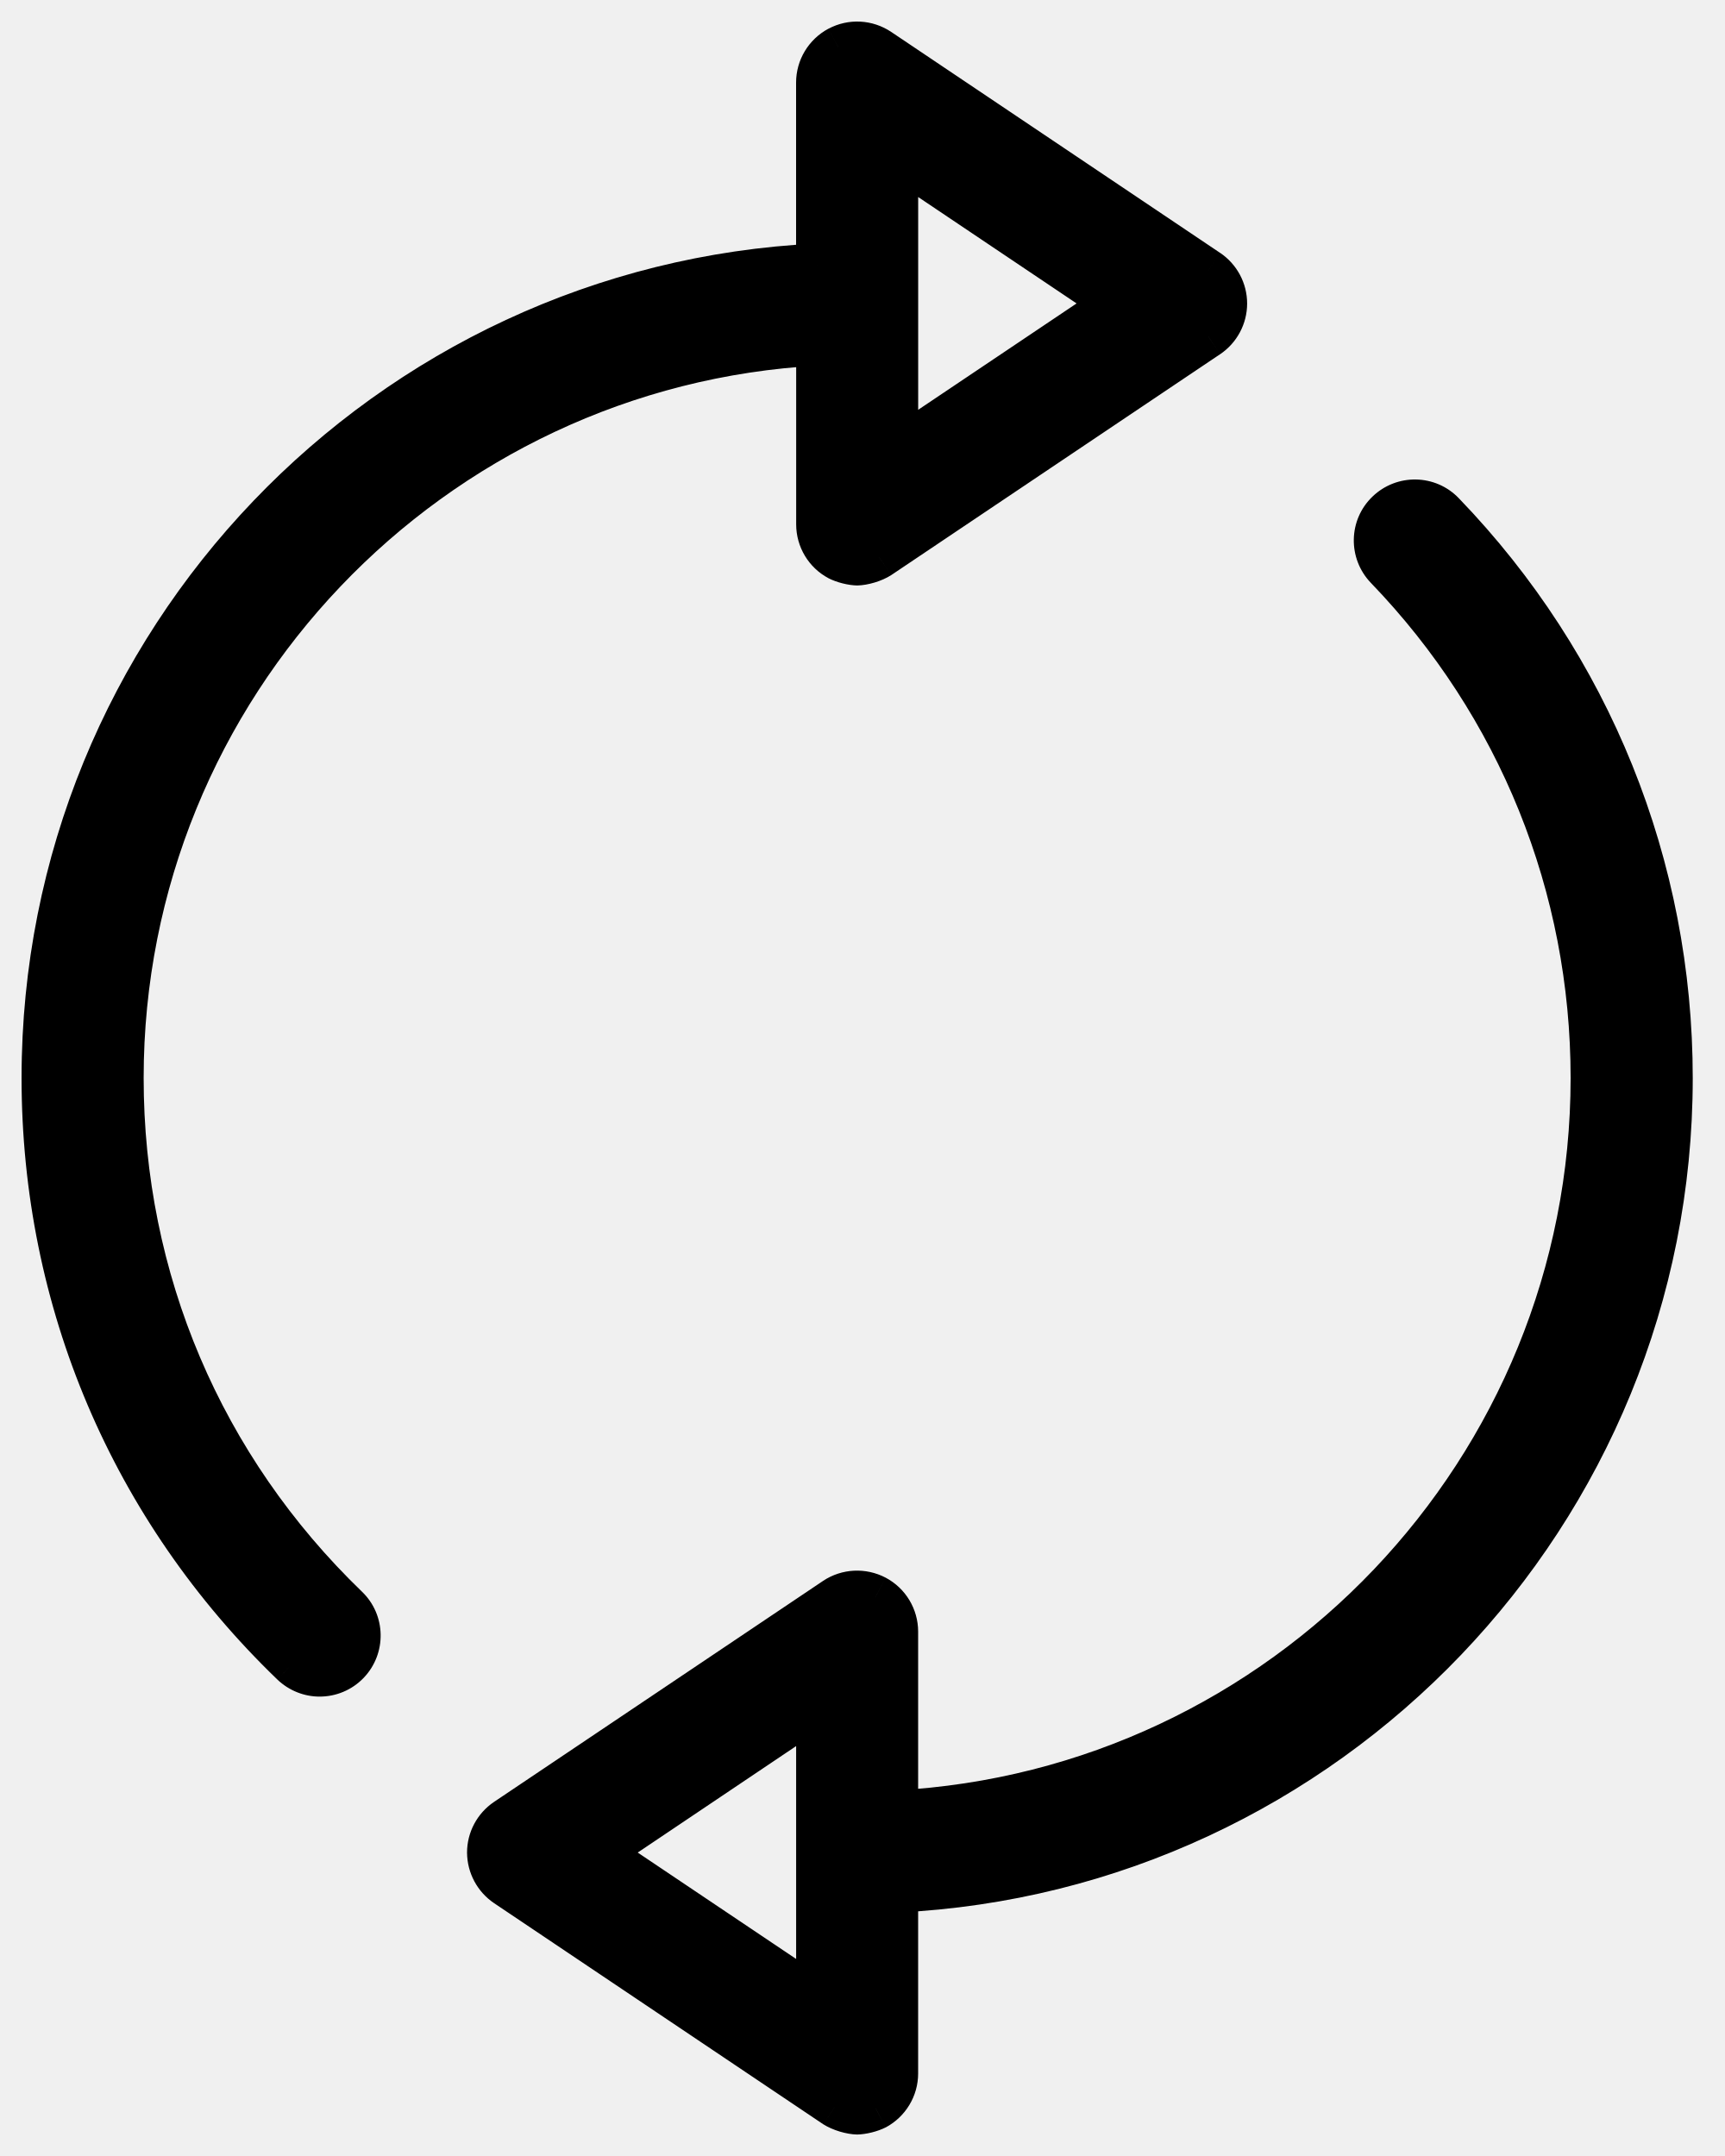
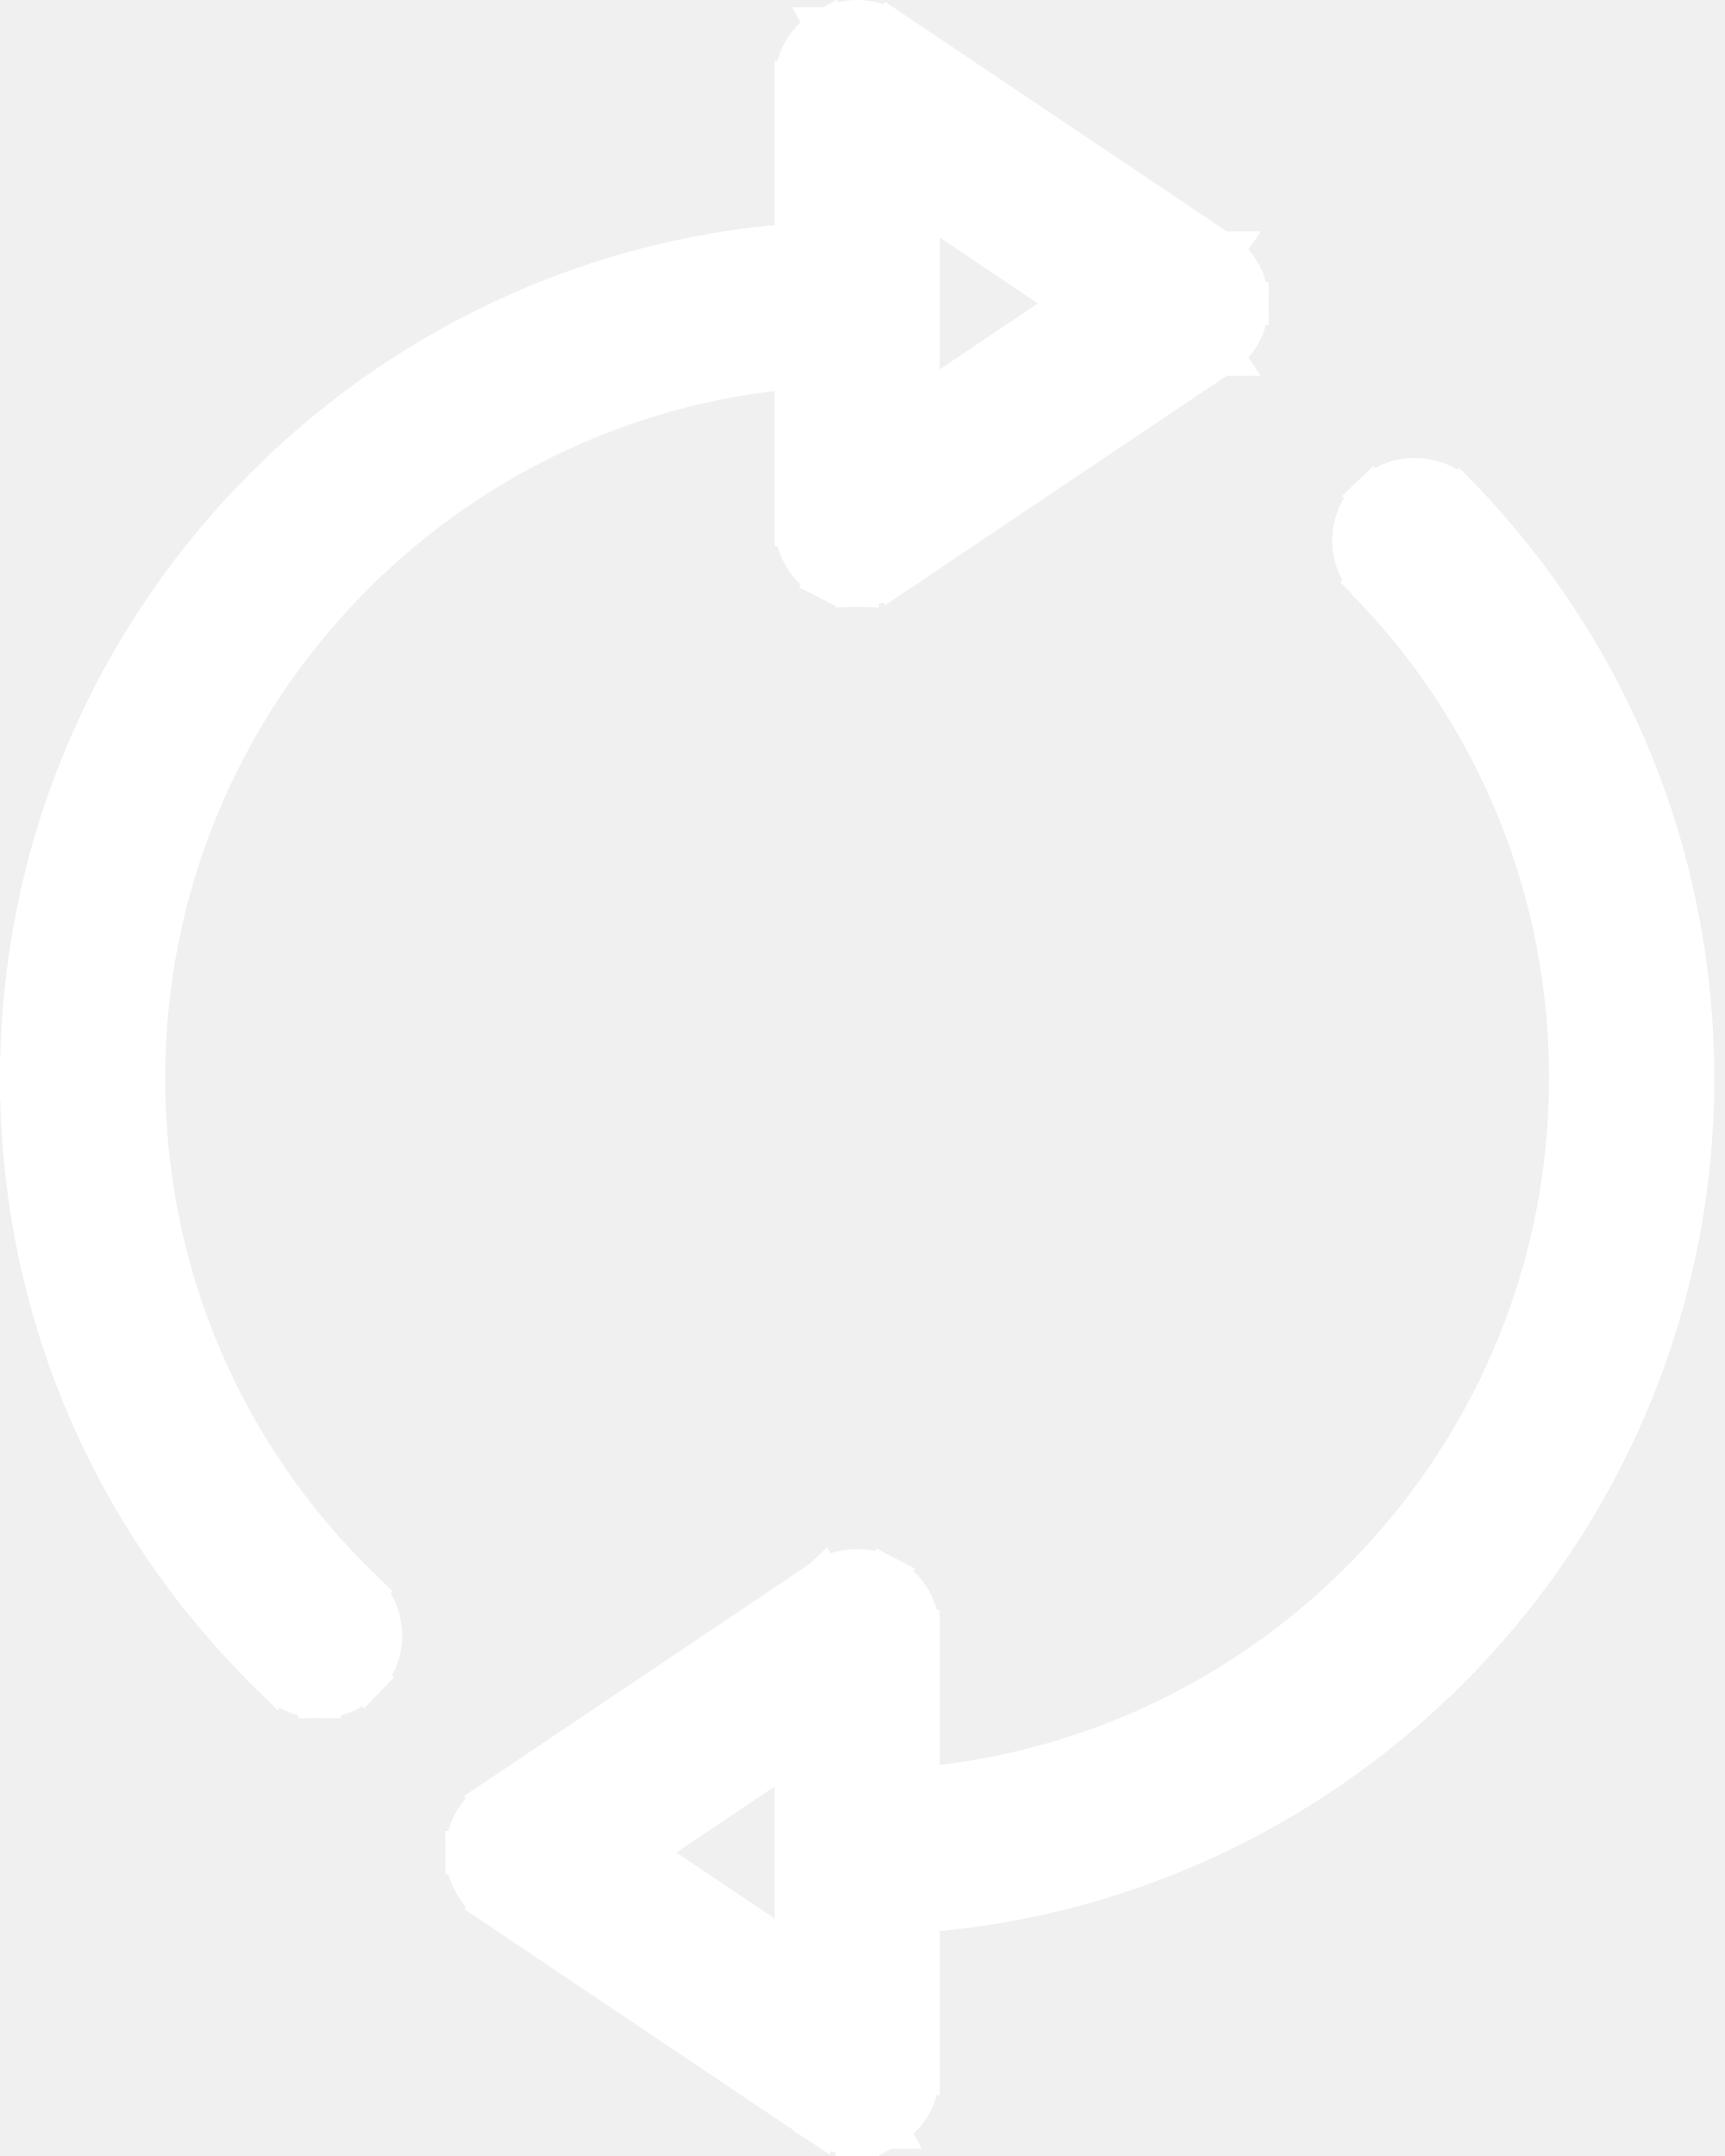
<svg xmlns="http://www.w3.org/2000/svg" xmlns:xlink="http://www.w3.org/1999/xlink" width="40" height="50" viewBox="0 0 40 50" version="1.1">
  <g id="Canvas" transform="translate(-3952 -1548)">
    <g id="Refresh" style="mix-blend-mode:normal;">
      <g id="Vector" style="mix-blend-mode:normal;">
        <use xlink:href="#path0_fill" transform="translate(3963.33 1559.62)" style="mix-blend-mode:normal;" />
        <use xlink:href="#path1_stroke" transform="translate(3963.33 1559.62)" style="mix-blend-mode:normal;" />
      </g>
      <g id="Vector" style="mix-blend-mode:normal;">
        <use xlink:href="#path2_fill" transform="translate(3953 1549)" style="mix-blend-mode:normal;" />
        <use xlink:href="#path3_stroke" transform="translate(3953 1549)" style="mix-blend-mode:normal;" />
      </g>
    </g>
  </g>
  <defs>
-     <path id="path0_fill" d="M 0.407 32.102L 8.035 37.227C 8.19 37.329 8.368 37.382 8.545 37.382C 8.692 37.382 8.84 37.347 8.975 37.274C 9.272 37.114 9.46 36.804 9.46 36.467L 9.46 32.235C 19.444 31.755 27.422 23.482 27.422 13.383C 27.422 8.471 25.545 3.816 22.137 0.281C 21.787 -0.084 21.208 -0.094 20.843 0.256C 20.478 0.605 20.468 1.185 20.818 1.55C 23.896 4.743 25.59 8.943 25.59 13.38C 25.59 22.473 18.434 29.924 9.46 30.401L 9.46 26.218C 9.46 25.881 9.272 25.569 8.975 25.411C 8.675 25.254 8.315 25.271 8.033 25.459L 0.405 30.583C 0.152 30.753 -1.90624e-07 31.038 -1.90624e-07 31.343C 0.002 31.648 0.155 31.932 0.407 32.102ZM 7.631 27.935L 7.631 34.748L 2.561 31.343L 7.631 27.935Z" />
-     <path id="path1_stroke" d="M 0.407 32.102L 0.128 32.517L 0.128 32.517L 0.407 32.102ZM 8.035 37.227L 7.757 37.642L 7.76 37.644L 8.035 37.227ZM 8.975 37.274L 9.211 37.715L 9.212 37.715L 8.975 37.274ZM 9.46 32.235L 9.436 31.735L 8.96 31.758L 8.96 32.235L 9.46 32.235ZM 22.137 0.281L 21.776 0.627L 21.777 0.628L 22.137 0.281ZM 20.818 1.55L 20.457 1.896L 20.458 1.897L 20.818 1.55ZM 9.46 30.401L 8.96 30.401L 8.96 30.928L 9.486 30.9L 9.46 30.401ZM 8.975 25.411L 9.209 24.969L 9.207 24.968L 8.975 25.411ZM 8.033 25.459L 7.756 25.042L 7.754 25.044L 8.033 25.459ZM 0.405 30.583L 0.126 30.168L 0.126 30.168L 0.405 30.583ZM -1.90624e-07 31.343L -0.5 31.343L -0.5 31.347L -1.90624e-07 31.343ZM 7.631 27.935L 8.131 27.935L 8.131 26.996L 7.352 27.52L 7.631 27.935ZM 7.631 34.748L 7.352 35.163L 8.131 35.686L 8.131 34.748L 7.631 34.748ZM 2.561 31.343L 2.282 30.928L 1.665 31.343L 2.282 31.758L 2.561 31.343ZM 0.128 32.517L 7.757 37.642L 8.314 36.812L 0.686 31.687L 0.128 32.517ZM 7.76 37.644C 7.979 37.782 8.296 37.877 8.545 37.882L 8.545 36.882C 8.439 36.887 8.401 36.876 8.311 36.81L 7.76 37.644ZM 8.545 37.882C 8.751 37.878 9.017 37.814 9.211 37.715L 8.738 36.834C 8.662 36.879 8.634 36.885 8.545 36.882L 8.545 37.882ZM 9.212 37.715C 9.669 37.469 9.96 36.991 9.96 36.467L 8.96 36.467C 8.96 36.618 8.875 36.76 8.738 36.834L 9.212 37.715ZM 9.96 36.467L 9.96 32.235L 8.96 32.235L 8.96 36.467L 9.96 36.467ZM 9.484 32.734C 19.733 32.242 27.922 23.751 27.922 13.383L 26.922 13.383C 26.922 23.214 19.155 31.268 9.436 31.735L 9.484 32.734ZM 27.922 13.383C 27.922 8.342 25.995 3.562 22.497 -0.066L 21.777 0.628C 25.095 4.07 26.922 8.6 26.922 13.383L 27.922 13.383ZM 22.498 -0.065C 21.956 -0.631 21.059 -0.645 20.497 -0.105L 21.189 0.617C 21.356 0.456 21.619 0.463 21.776 0.627L 22.498 -0.065ZM 20.497 -0.105C 19.931 0.437 19.918 1.333 20.457 1.896L 21.179 1.204C 21.019 1.037 21.025 0.774 21.189 0.617L 20.497 -0.105ZM 20.458 1.897C 23.446 4.997 25.09 9.072 25.09 13.38L 26.09 13.38C 26.09 8.814 24.346 4.489 21.178 1.203L 20.458 1.897ZM 25.09 13.38C 25.09 22.205 18.144 29.438 9.433 29.901L 9.486 30.9C 18.725 30.409 26.09 22.74 26.09 13.38L 25.09 13.38ZM 9.96 30.401L 9.96 26.218L 8.96 26.218L 8.96 30.401L 9.96 30.401ZM 9.96 26.218C 9.96 25.697 9.671 25.214 9.209 24.969L 8.741 25.853C 8.874 25.923 8.96 26.065 8.96 26.218L 9.96 26.218ZM 9.207 24.968C 8.747 24.727 8.192 24.753 7.756 25.042L 8.309 25.875C 8.439 25.789 8.603 25.781 8.742 25.854L 9.207 24.968ZM 7.754 25.044L 0.126 30.168L 0.684 30.998L 8.312 25.874L 7.754 25.044ZM 0.126 30.168C -0.264 30.431 -0.5 30.871 -0.5 31.343L 0.5 31.343C 0.5 31.205 0.569 31.075 0.684 30.998L 0.126 30.168ZM -0.5 31.347C -0.496 31.816 -0.262 32.254 0.128 32.517L 0.687 31.687C 0.572 31.61 0.501 31.479 0.5 31.338L -0.5 31.347ZM 7.131 27.935L 7.131 34.748L 8.131 34.748L 8.131 27.935L 7.131 27.935ZM 7.909 34.333L 2.84 30.928L 2.282 31.758L 7.352 35.163L 7.909 34.333ZM 2.84 31.758L 7.91 28.35L 7.352 27.52L 2.282 30.928L 2.84 31.758Z" />
-     <path id="path2_fill" d="M 17.962 6.979L 17.962 11.161C 17.962 11.499 18.149 11.811 18.447 11.968C 18.582 12.041 18.729 12.078 18.877 12.078C 19.054 12.078 19.234 12.026 19.386 11.923L 27.014 6.799C 27.267 6.629 27.419 6.344 27.419 6.039C 27.419 5.734 27.267 5.45 27.014 5.28L 19.386 0.155C 19.106 -0.032 18.744 -0.052 18.444 0.108C 18.147 0.268 17.96 0.577 17.96 0.915L 17.96 5.147C 7.975 5.625 4.28905e-07 13.897 4.28905e-07 23.999C 4.28905e-07 29.171 2.051 33.998 5.777 37.589C 5.954 37.758 6.184 37.846 6.411 37.846C 6.651 37.846 6.891 37.753 7.071 37.566C 7.421 37.201 7.411 36.622 7.046 36.272C 3.683 33.029 1.831 28.671 1.831 23.999C 1.831 14.907 8.987 7.456 17.962 6.979ZM 19.791 2.631L 24.861 6.037L 19.791 9.442L 19.791 2.631Z" />
-     <path id="path3_stroke" d="M 17.962 6.979L 18.462 6.979L 18.462 6.451L 17.936 6.479L 17.962 6.979ZM 18.447 11.968L 18.683 11.528L 18.681 11.527L 18.447 11.968ZM 19.386 11.923L 19.108 11.508L 19.107 11.508L 19.386 11.923ZM 27.014 6.799L 27.293 7.214L 27.294 7.214L 27.014 6.799ZM 27.014 5.28L 27.294 4.865L 27.293 4.865L 27.014 5.28ZM 19.386 0.155L 19.665 -0.26L 19.665 -0.26L 19.386 0.155ZM 18.444 0.108L 18.209 -0.333L 18.207 -0.333L 18.444 0.108ZM 17.96 5.147L 17.983 5.647L 18.46 5.624L 18.46 5.147L 17.96 5.147ZM 5.777 37.589L 5.43 37.949L 5.431 37.95L 5.777 37.589ZM 7.071 37.566L 7.432 37.912L 7.432 37.912L 7.071 37.566ZM 7.046 36.272L 6.699 36.632L 6.7 36.633L 7.046 36.272ZM 19.791 2.631L 20.07 2.216L 19.291 1.693L 19.291 2.631L 19.791 2.631ZM 24.861 6.037L 25.139 6.452L 25.757 6.037L 25.139 5.622L 24.861 6.037ZM 19.791 9.442L 19.291 9.442L 19.291 10.38L 20.07 9.857L 19.791 9.442ZM 17.462 6.979L 17.462 11.161L 18.462 11.161L 18.462 6.979L 17.462 6.979ZM 17.462 11.161C 17.462 11.683 17.751 12.166 18.213 12.41L 18.681 11.527C 18.548 11.456 18.462 11.314 18.462 11.161L 17.462 11.161ZM 18.21 12.409C 18.401 12.507 18.667 12.574 18.877 12.578L 18.877 11.578C 18.791 11.582 18.763 11.575 18.683 11.528L 18.21 12.409ZM 18.877 12.578C 19.125 12.573 19.446 12.479 19.665 12.338L 19.107 11.508C 19.022 11.573 18.983 11.583 18.877 11.578L 18.877 12.578ZM 19.665 12.338L 27.293 7.214L 26.735 6.384L 19.108 11.508L 19.665 12.338ZM 27.294 7.214C 27.683 6.951 27.919 6.511 27.919 6.039L 26.919 6.039C 26.919 6.177 26.85 6.307 26.735 6.384L 27.294 7.214ZM 27.919 6.039C 27.919 5.567 27.683 5.127 27.294 4.865L 26.735 5.694C 26.85 5.772 26.919 5.902 26.919 6.039L 27.919 6.039ZM 27.293 4.865L 19.665 -0.26L 19.108 0.57L 26.735 5.695L 27.293 4.865ZM 19.665 -0.26C 19.232 -0.55 18.673 -0.581 18.209 -0.333L 18.68 0.549C 18.816 0.476 18.98 0.485 19.108 0.571L 19.665 -0.26ZM 18.207 -0.333C 17.75 -0.087 17.46 0.391 17.46 0.915L 18.46 0.915C 18.46 0.764 18.544 0.622 18.681 0.548L 18.207 -0.333ZM 17.46 0.915L 17.46 5.147L 18.46 5.147L 18.46 0.915L 17.46 0.915ZM 17.936 4.648C 7.686 5.138 -0.5 13.629 -0.5 23.999L 0.5 23.999C 0.5 14.165 8.264 6.111 17.983 5.647L 17.936 4.648ZM -0.5 23.999C -0.5 29.307 1.607 34.264 5.43 37.949L 6.124 37.228C 2.496 33.732 0.5 29.035 0.5 23.999L -0.5 23.999ZM 5.431 37.95C 5.703 38.21 6.057 38.346 6.411 38.346L 6.411 37.346C 6.311 37.346 6.206 37.307 6.122 37.227L 5.431 37.95ZM 6.411 38.346C 6.78 38.346 7.152 38.203 7.432 37.912L 6.71 37.22C 6.63 37.303 6.523 37.346 6.411 37.346L 6.411 38.346ZM 7.432 37.912C 7.971 37.35 7.958 36.453 7.392 35.911L 6.7 36.633C 6.864 36.79 6.87 37.053 6.71 37.22L 7.432 37.912ZM 7.393 35.912C 4.128 32.763 2.331 28.535 2.331 23.999L 1.331 23.999C 1.331 28.807 3.238 33.294 6.699 36.632L 7.393 35.912ZM 2.331 23.999C 2.331 15.174 9.278 7.941 17.989 7.478L 17.936 6.479C 8.697 6.971 1.331 14.639 1.331 23.999L 2.331 23.999ZM 19.512 3.046L 24.582 6.452L 25.139 5.622L 20.07 2.216L 19.512 3.046ZM 24.582 5.622L 19.512 9.027L 20.07 9.857L 25.139 6.452L 24.582 5.622ZM 20.291 9.442L 20.291 2.631L 19.291 2.631L 19.291 9.442L 20.291 9.442Z" />
+     <path fill="#ffffff" stroke="#ffffff" id="path0_fill" d="M 0.407 32.102L 8.035 37.227C 8.19 37.329 8.368 37.382 8.545 37.382C 8.692 37.382 8.84 37.347 8.975 37.274C 9.272 37.114 9.46 36.804 9.46 36.467L 9.46 32.235C 19.444 31.755 27.422 23.482 27.422 13.383C 27.422 8.471 25.545 3.816 22.137 0.281C 21.787 -0.084 21.208 -0.094 20.843 0.256C 20.478 0.605 20.468 1.185 20.818 1.55C 23.896 4.743 25.59 8.943 25.59 13.38C 25.59 22.473 18.434 29.924 9.46 30.401L 9.46 26.218C 9.46 25.881 9.272 25.569 8.975 25.411C 8.675 25.254 8.315 25.271 8.033 25.459L 0.405 30.583C 0.152 30.753 -1.90624e-07 31.038 -1.90624e-07 31.343C 0.002 31.648 0.155 31.932 0.407 32.102ZM 7.631 27.935L 7.631 34.748L 2.561 31.343L 7.631 27.935Z" />
+     <path fill="#ffffff" stroke="#ffffff" id="path1_stroke" d="M 0.407 32.102L 0.128 32.517L 0.128 32.517L 0.407 32.102ZM 8.035 37.227L 7.757 37.642L 7.76 37.644L 8.035 37.227ZM 8.975 37.274L 9.211 37.715L 9.212 37.715L 8.975 37.274ZM 9.46 32.235L 9.436 31.735L 8.96 31.758L 8.96 32.235L 9.46 32.235ZM 22.137 0.281L 21.776 0.627L 21.777 0.628L 22.137 0.281ZM 20.818 1.55L 20.457 1.896L 20.458 1.897L 20.818 1.55ZM 9.46 30.401L 8.96 30.401L 8.96 30.928L 9.486 30.9L 9.46 30.401ZM 8.975 25.411L 9.209 24.969L 9.207 24.968L 8.975 25.411ZM 8.033 25.459L 7.756 25.042L 7.754 25.044L 8.033 25.459ZM 0.405 30.583L 0.126 30.168L 0.126 30.168L 0.405 30.583ZM -1.90624e-07 31.343L -0.5 31.343L -0.5 31.347L -1.90624e-07 31.343ZM 7.631 27.935L 8.131 27.935L 8.131 26.996L 7.352 27.52L 7.631 27.935ZM 7.631 34.748L 7.352 35.163L 8.131 35.686L 8.131 34.748L 7.631 34.748ZM 2.561 31.343L 2.282 30.928L 1.665 31.343L 2.282 31.758L 2.561 31.343ZM 0.128 32.517L 7.757 37.642L 8.314 36.812L 0.686 31.687L 0.128 32.517ZM 7.76 37.644C 7.979 37.782 8.296 37.877 8.545 37.882L 8.545 36.882C 8.439 36.887 8.401 36.876 8.311 36.81L 7.76 37.644ZM 8.545 37.882C 8.751 37.878 9.017 37.814 9.211 37.715L 8.738 36.834C 8.662 36.879 8.634 36.885 8.545 36.882L 8.545 37.882ZM 9.212 37.715C 9.669 37.469 9.96 36.991 9.96 36.467L 8.96 36.467C 8.96 36.618 8.875 36.76 8.738 36.834L 9.212 37.715ZM 9.96 36.467L 9.96 32.235L 8.96 32.235L 8.96 36.467L 9.96 36.467ZM 9.484 32.734C 19.733 32.242 27.922 23.751 27.922 13.383L 26.922 13.383C 26.922 23.214 19.155 31.268 9.436 31.735L 9.484 32.734ZM 27.922 13.383C 27.922 8.342 25.995 3.562 22.497 -0.066L 21.777 0.628C 25.095 4.07 26.922 8.6 26.922 13.383L 27.922 13.383ZM 22.498 -0.065C 21.956 -0.631 21.059 -0.645 20.497 -0.105L 21.189 0.617C 21.356 0.456 21.619 0.463 21.776 0.627L 22.498 -0.065ZM 20.497 -0.105C 19.931 0.437 19.918 1.333 20.457 1.896L 21.179 1.204C 21.019 1.037 21.025 0.774 21.189 0.617L 20.497 -0.105ZM 20.458 1.897C 23.446 4.997 25.09 9.072 25.09 13.38L 26.09 13.38C 26.09 8.814 24.346 4.489 21.178 1.203L 20.458 1.897ZM 25.09 13.38C 25.09 22.205 18.144 29.438 9.433 29.901L 9.486 30.9C 18.725 30.409 26.09 22.74 26.09 13.38L 25.09 13.38ZM 9.96 30.401L 9.96 26.218L 8.96 26.218L 8.96 30.401L 9.96 30.401ZM 9.96 26.218C 9.96 25.697 9.671 25.214 9.209 24.969L 8.741 25.853C 8.874 25.923 8.96 26.065 8.96 26.218L 9.96 26.218ZM 9.207 24.968C 8.747 24.727 8.192 24.753 7.756 25.042L 8.309 25.875C 8.439 25.789 8.603 25.781 8.742 25.854L 9.207 24.968ZM 7.754 25.044L 0.126 30.168L 0.684 30.998L 8.312 25.874L 7.754 25.044ZM 0.126 30.168C -0.264 30.431 -0.5 30.871 -0.5 31.343L 0.5 31.343C 0.5 31.205 0.569 31.075 0.684 30.998L 0.126 30.168ZM -0.5 31.347C -0.496 31.816 -0.262 32.254 0.128 32.517L 0.687 31.687C 0.572 31.61 0.501 31.479 0.5 31.338L -0.5 31.347ZM 7.131 27.935L 7.131 34.748L 8.131 34.748L 8.131 27.935L 7.131 27.935ZM 7.909 34.333L 2.84 30.928L 2.282 31.758L 7.352 35.163L 7.909 34.333ZM 2.84 31.758L 7.91 28.35L 7.352 27.52L 2.282 30.928L 2.84 31.758Z" />
+     <path fill="#ffffff" stroke="#ffffff" id="path2_fill" d="M 17.962 6.979L 17.962 11.161C 17.962 11.499 18.149 11.811 18.447 11.968C 18.582 12.041 18.729 12.078 18.877 12.078C 19.054 12.078 19.234 12.026 19.386 11.923L 27.014 6.799C 27.267 6.629 27.419 6.344 27.419 6.039C 27.419 5.734 27.267 5.45 27.014 5.28L 19.386 0.155C 19.106 -0.032 18.744 -0.052 18.444 0.108C 18.147 0.268 17.96 0.577 17.96 0.915L 17.96 5.147C 7.975 5.625 4.28905e-07 13.897 4.28905e-07 23.999C 4.28905e-07 29.171 2.051 33.998 5.777 37.589C 5.954 37.758 6.184 37.846 6.411 37.846C 6.651 37.846 6.891 37.753 7.071 37.566C 7.421 37.201 7.411 36.622 7.046 36.272C 3.683 33.029 1.831 28.671 1.831 23.999C 1.831 14.907 8.987 7.456 17.962 6.979ZM 19.791 2.631L 24.861 6.037L 19.791 9.442L 19.791 2.631Z" />
+     <path fill="#ffffff" stroke="#ffffff" id="path3_stroke" d="M 17.962 6.979L 18.462 6.979L 18.462 6.451L 17.936 6.479L 17.962 6.979ZM 18.447 11.968L 18.683 11.528L 18.681 11.527L 18.447 11.968ZM 19.386 11.923L 19.108 11.508L 19.107 11.508L 19.386 11.923ZM 27.014 6.799L 27.293 7.214L 27.294 7.214L 27.014 6.799ZM 27.014 5.28L 27.294 4.865L 27.293 4.865L 27.014 5.28ZM 19.386 0.155L 19.665 -0.26L 19.665 -0.26L 19.386 0.155ZM 18.444 0.108L 18.209 -0.333L 18.207 -0.333L 18.444 0.108ZM 17.96 5.147L 17.983 5.647L 18.46 5.624L 18.46 5.147L 17.96 5.147ZM 5.777 37.589L 5.43 37.949L 5.431 37.95L 5.777 37.589ZM 7.071 37.566L 7.432 37.912L 7.432 37.912L 7.071 37.566ZM 7.046 36.272L 6.699 36.632L 6.7 36.633L 7.046 36.272ZM 19.791 2.631L 20.07 2.216L 19.291 1.693L 19.291 2.631L 19.791 2.631ZM 24.861 6.037L 25.139 6.452L 25.757 6.037L 25.139 5.622L 24.861 6.037ZM 19.791 9.442L 19.291 9.442L 19.291 10.38L 20.07 9.857L 19.791 9.442ZM 17.462 6.979L 17.462 11.161L 18.462 11.161L 18.462 6.979L 17.462 6.979ZM 17.462 11.161C 17.462 11.683 17.751 12.166 18.213 12.41L 18.681 11.527C 18.548 11.456 18.462 11.314 18.462 11.161L 17.462 11.161ZM 18.21 12.409C 18.401 12.507 18.667 12.574 18.877 12.578L 18.877 11.578C 18.791 11.582 18.763 11.575 18.683 11.528L 18.21 12.409ZM 18.877 12.578C 19.125 12.573 19.446 12.479 19.665 12.338L 19.107 11.508C 19.022 11.573 18.983 11.583 18.877 11.578L 18.877 12.578ZM 19.665 12.338L 27.293 7.214L 26.735 6.384L 19.108 11.508L 19.665 12.338ZM 27.294 7.214C 27.683 6.951 27.919 6.511 27.919 6.039L 26.919 6.039C 26.919 6.177 26.85 6.307 26.735 6.384L 27.294 7.214ZM 27.919 6.039C 27.919 5.567 27.683 5.127 27.294 4.865L 26.735 5.694C 26.85 5.772 26.919 5.902 26.919 6.039L 27.919 6.039ZM 27.293 4.865L 19.665 -0.26L 19.108 0.57L 26.735 5.695L 27.293 4.865ZM 19.665 -0.26C 19.232 -0.55 18.673 -0.581 18.209 -0.333L 18.68 0.549C 18.816 0.476 18.98 0.485 19.108 0.571L 19.665 -0.26ZM 18.207 -0.333C 17.75 -0.087 17.46 0.391 17.46 0.915L 18.46 0.915C 18.46 0.764 18.544 0.622 18.681 0.548L 18.207 -0.333ZM 17.46 0.915L 17.46 5.147L 18.46 5.147L 18.46 0.915L 17.46 0.915ZM 17.936 4.648C 7.686 5.138 -0.5 13.629 -0.5 23.999L 0.5 23.999C 0.5 14.165 8.264 6.111 17.983 5.647L 17.936 4.648ZM -0.5 23.999C -0.5 29.307 1.607 34.264 5.43 37.949L 6.124 37.228C 2.496 33.732 0.5 29.035 0.5 23.999L -0.5 23.999ZM 5.431 37.95C 5.703 38.21 6.057 38.346 6.411 38.346L 6.411 37.346C 6.311 37.346 6.206 37.307 6.122 37.227L 5.431 37.95ZM 6.411 38.346C 6.78 38.346 7.152 38.203 7.432 37.912L 6.71 37.22C 6.63 37.303 6.523 37.346 6.411 37.346L 6.411 38.346ZM 7.432 37.912C 7.971 37.35 7.958 36.453 7.392 35.911L 6.7 36.633C 6.864 36.79 6.87 37.053 6.71 37.22L 7.432 37.912ZM 7.393 35.912C 4.128 32.763 2.331 28.535 2.331 23.999L 1.331 23.999C 1.331 28.807 3.238 33.294 6.699 36.632L 7.393 35.912ZM 2.331 23.999C 2.331 15.174 9.278 7.941 17.989 7.478L 17.936 6.479C 8.697 6.971 1.331 14.639 1.331 23.999L 2.331 23.999ZM 19.512 3.046L 24.582 6.452L 25.139 5.622L 20.07 2.216L 19.512 3.046ZM 24.582 5.622L 19.512 9.027L 20.07 9.857L 25.139 6.452L 24.582 5.622ZM 20.291 9.442L 20.291 2.631L 19.291 2.631L 19.291 9.442L 20.291 9.442Z" />
  </defs>
</svg>
